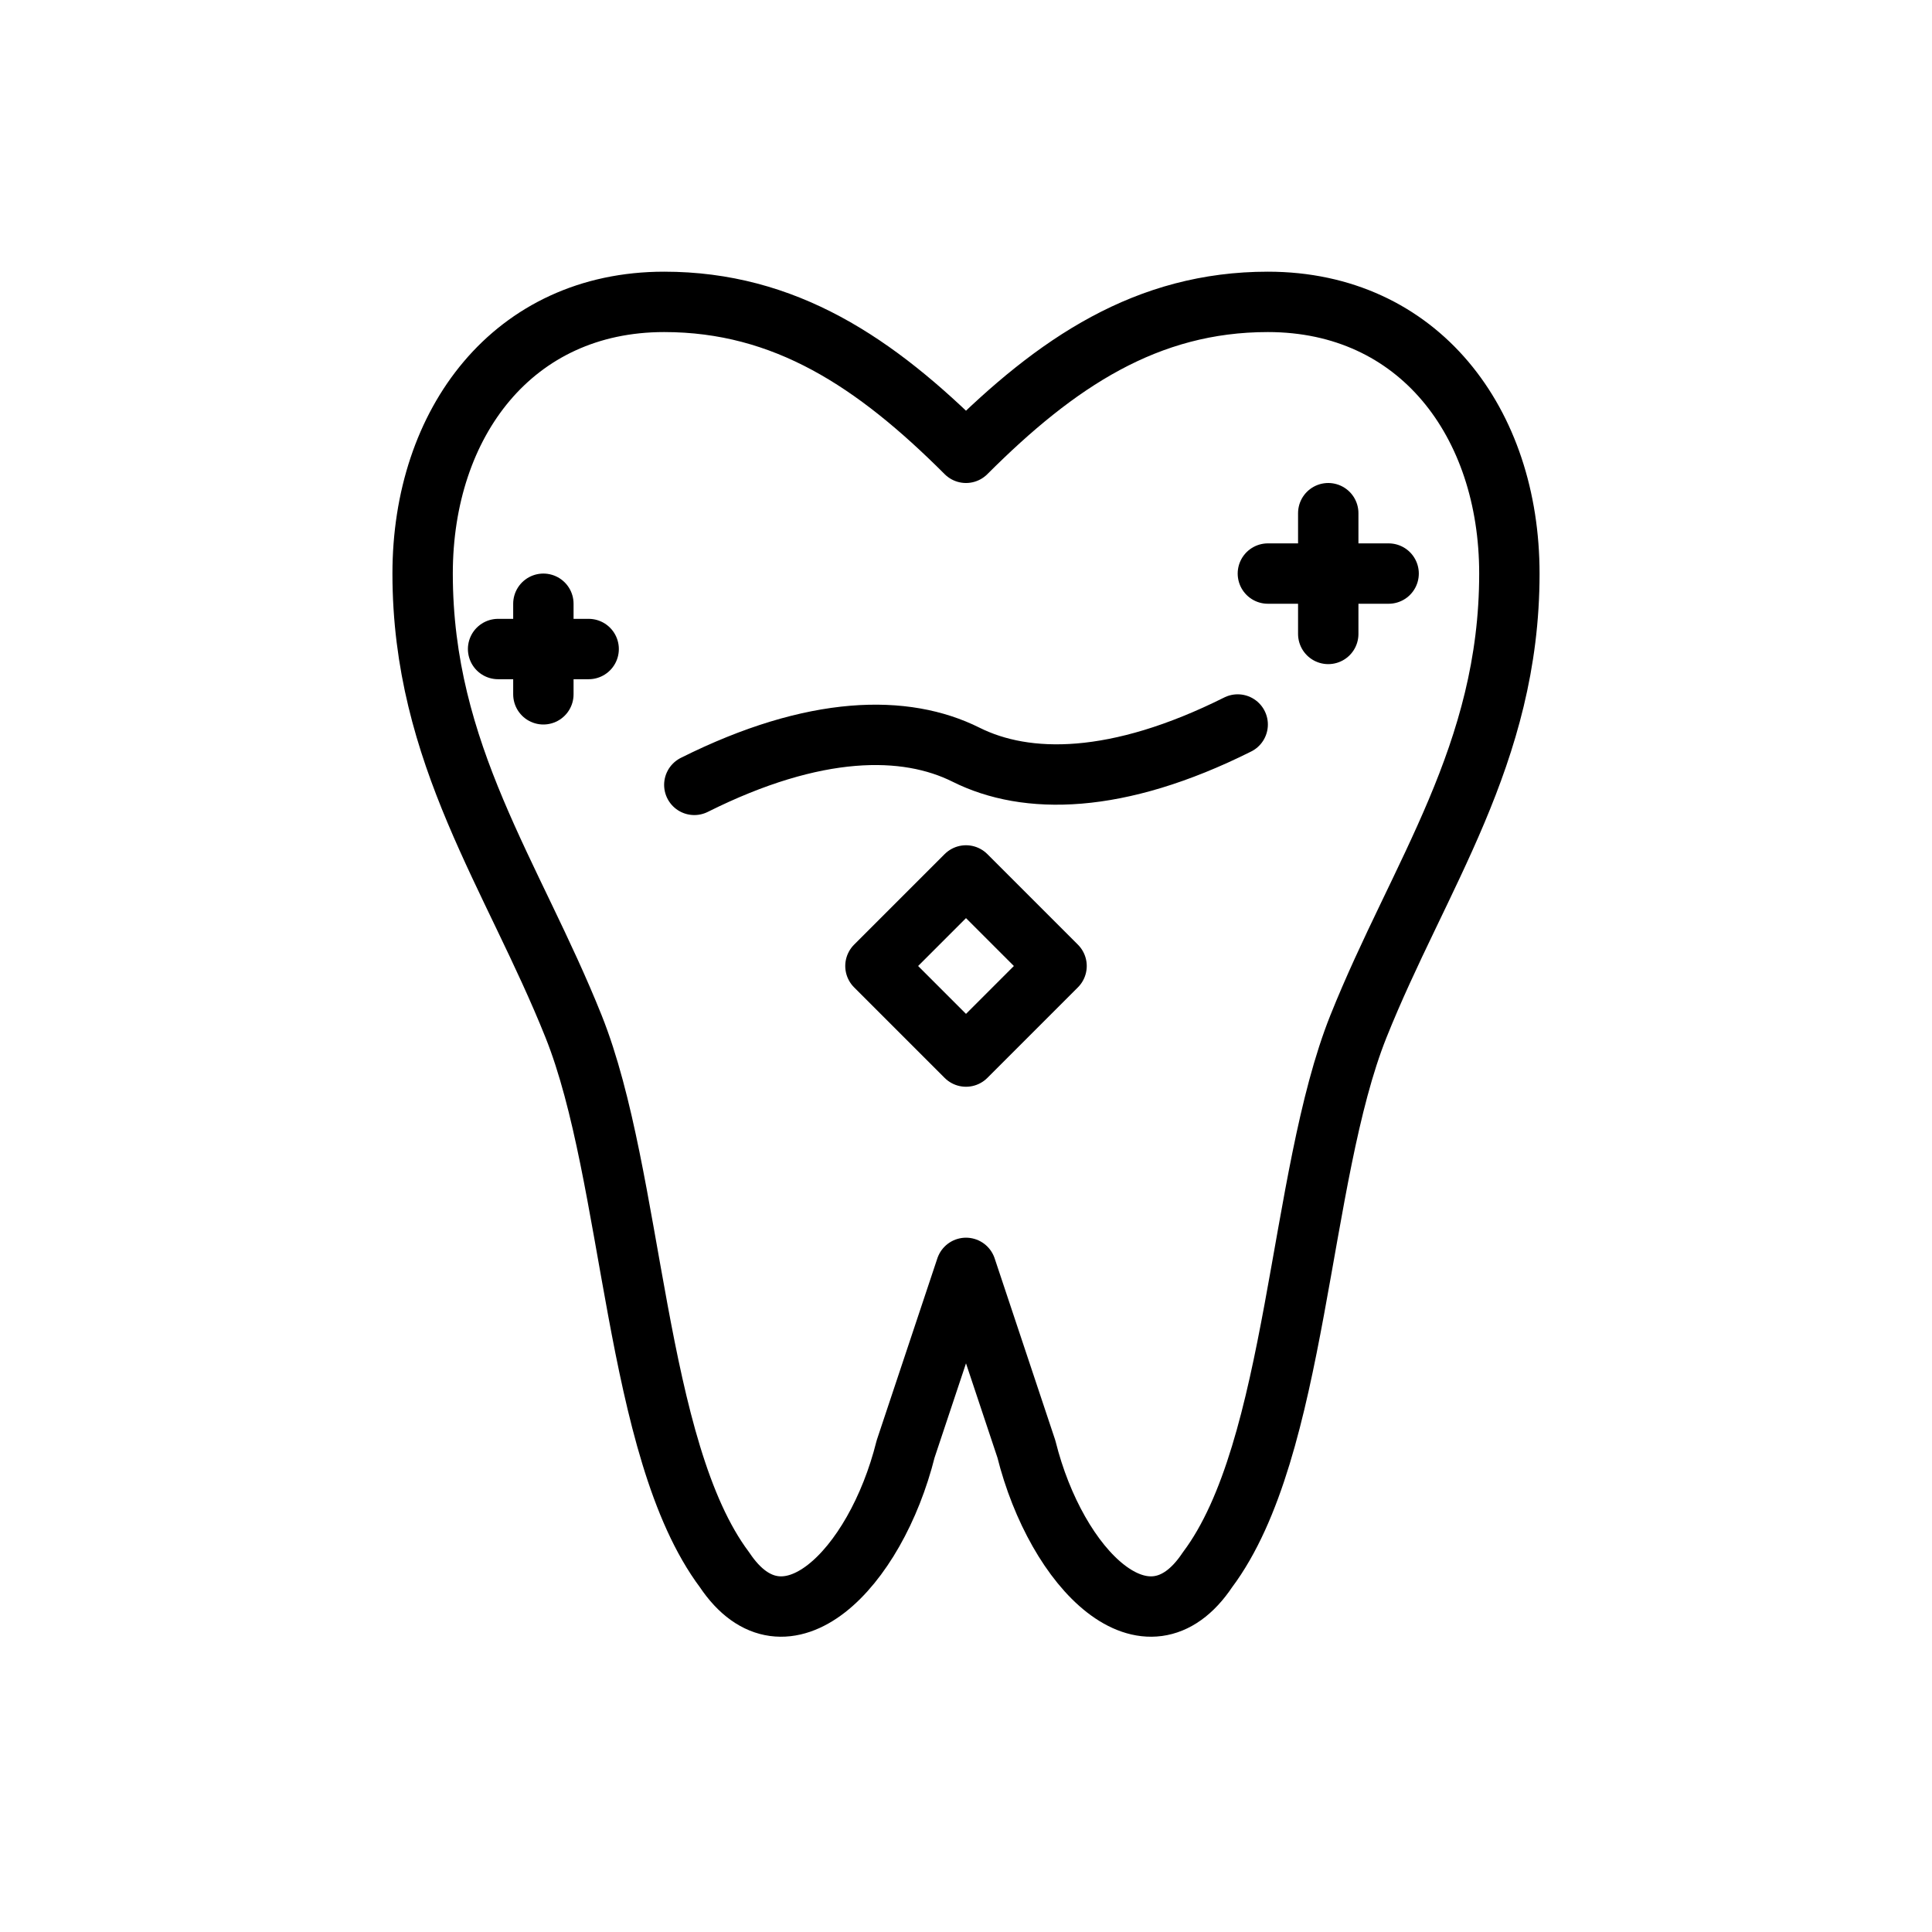
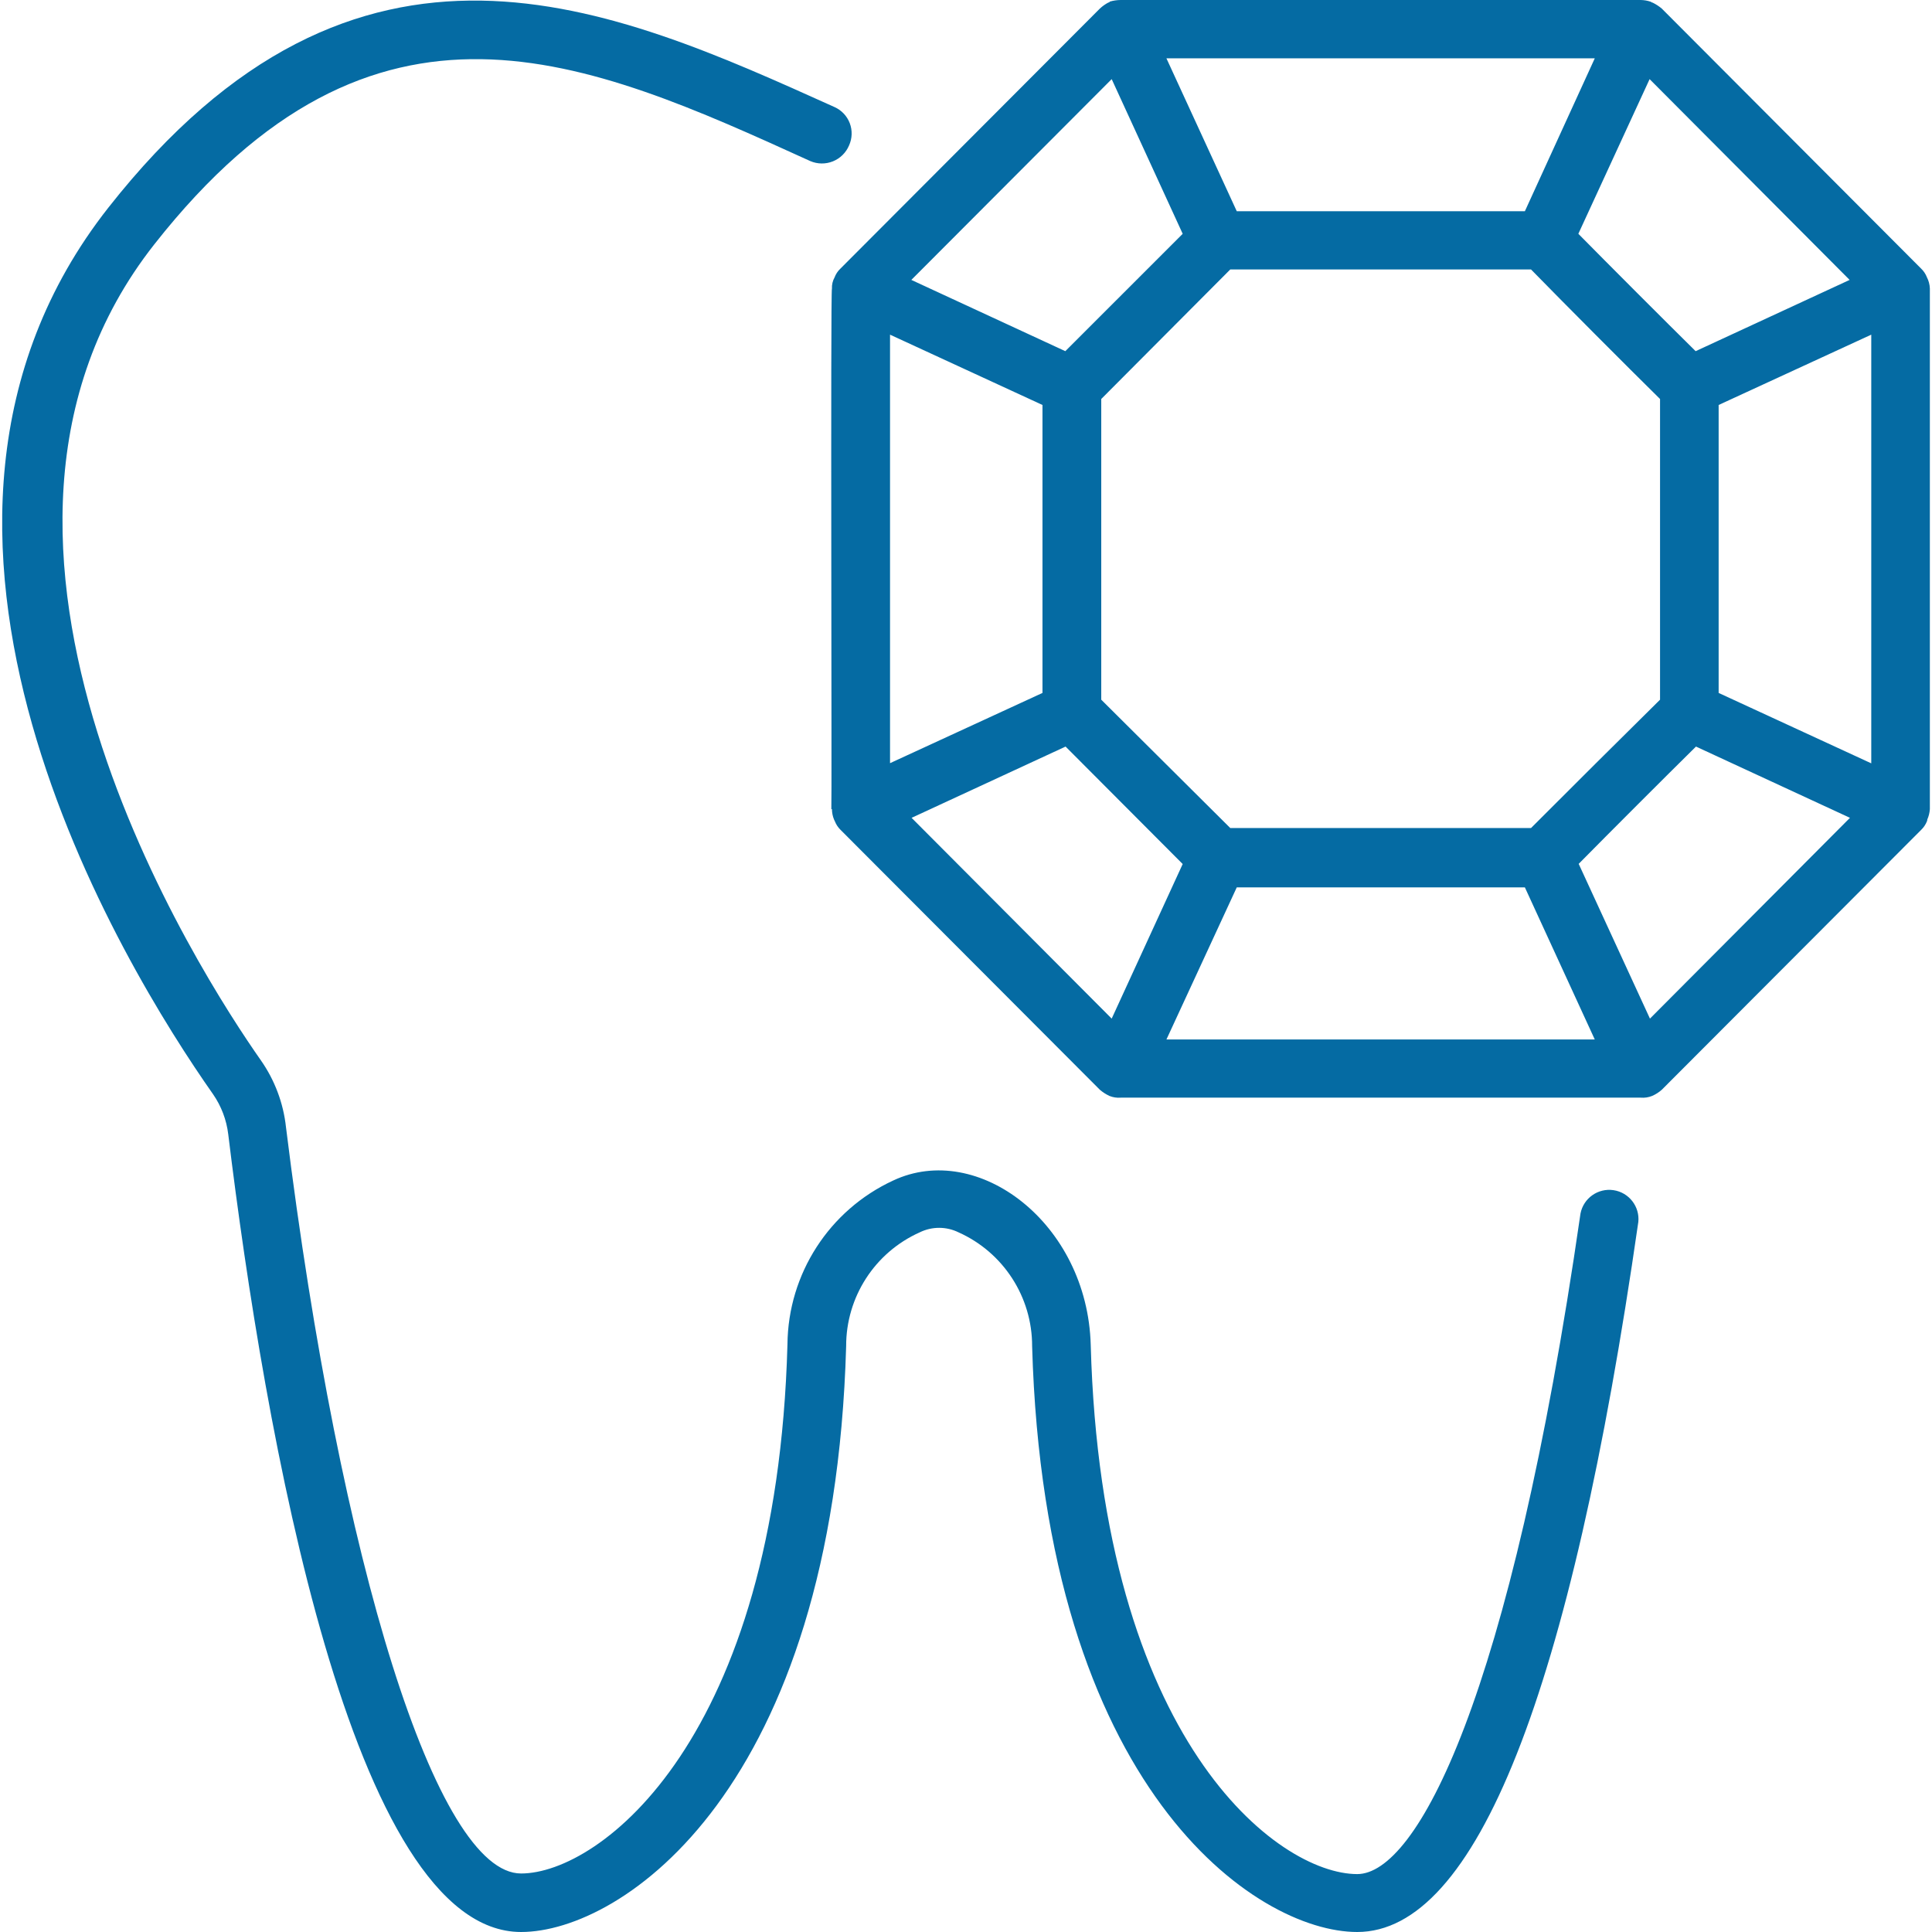
- <svg xmlns="http://www.w3.org/2000/svg" width="128" height="128" viewBox="0 0 128 128" fill="none">
-   <g stroke="#000000" stroke-width="4" stroke-linecap="round" stroke-linejoin="round">
-     <path d="M44 20C34 20 28 28 28 38C28 50 34 58 38 68C42 78 42 96 48 104C52 110 58 104 60 96L64 84L68 96C70 104 76 110 80 104C86 96 86 78 90 68C94 58 100 50 100 38C100 28 94 20 84 20C76 20 70 24 64 30C58 24 52 20 44 20Z" />
-     <path d="M46 52C54 48 60 48 64 50C68 52 74 52 82 48" />
-     <path d="M64 58L70 64L64 70L58 64Z" />
-     <path d="M88 34L88 42" />
-     <path d="M84 38L92 38" />
-     <path d="M36 40L36 46" />
-     <path d="M33 43L39 43" />
+ <svg xmlns="http://www.w3.org/2000/svg" version="1.1" width="512" height="512" x="0" y="0" viewBox="0 0 22.534 22.584" style="enable-background:new 0 0 512 512" xml:space="preserve" class="">
+   <g>
+     <g data-name="Layer 2">
+       <g data-name="Layer 1">
+         <path d="M19.126 14.284c-.793 5.517-1.9 8.3-3.286 8.3-1.179 0-3.653-1.666-3.8-6.848a1.455 1.455 0 0 0-.859-1.33.515.515 0 0 0-.456 0 1.453 1.453 0 0 0-.859 1.33c-.147 5.182-2.621 6.848-3.8 6.848-1.98 0-3-5.852-3.423-9.325a1.04 1.04 0 0 0-.178-.469C1.424 11.308-1.725 6.2 1.241 2.428 4.156-1.279 7.113.072 9.729 1.251A.338.338 0 0 1 9.9 1.7a.344.344 0 0 1-.453.183C6.828.691 4.359-.426 1.779 2.856c-2.743 3.484.554 8.553 1.245 9.538a1.677 1.677 0 0 1 .294.782c.636 5.131 1.763 8.724 2.748 8.724.92 0 2.987-1.564 3.114-6.186a2.13 2.13 0 0 1 1.235-1.914c.992-.467 2.271.5 2.31 1.921.127 4.632 2.19 6.186 3.115 6.186.691 0 1.787-2.021 2.61-7.721a.342.342 0 0 1 .676.1zm3.408-4.826a.358.358 0 0 1-.03.122.056.056 0 0 1-.004.02.287.287 0 0 1-.067.1L19.4 12.739a.427.427 0 0 1-.113.072.291.291 0 0 1-.132.02h-6.079a.291.291 0 0 1-.132-.02.5.5 0 0 1-.112-.072L9.8 9.7a.285.285 0 0 1-.066-.1l-.01-.021a.323.323 0 0 1-.024-.121h-.007c.007-.008-.011-6.083.007-6.084a.244.244 0 0 1 .031-.132.268.268 0 0 1 .066-.1L12.832.1a.467.467 0 0 1 .1-.071c.01 0 .01 0 .015-.01A.462.462 0 0 1 13.076 0h6.075a.376.376 0 0 1 .122.021.032.032 0 0 0 .021.01A.521.521 0 0 1 19.4.1l3.032 3.04a.271.271 0 0 1 .067.1.312.312 0 0 1 .035.132zm-8.924 2.693h5.007l-.817-1.778h-3.368zm5.77-3.972V4.664C19 4.29 18.244 3.531 17.872 3.15h-3.516l-1.508 1.514v3.515l1.508 1.5h3.516a305.48 305.48 0 0 1 1.508-1.5zM12.161 8.1V4.734l-1.782-.822v5.009zM18.617.682H13.61l.822 1.787H17.8zM20.065 8.1l1.784.823V3.912l-1.784.822zM19.258.925l-.833 1.808c.339.344 1.027 1.033 1.371 1.372l1.8-.833zm-8.63 2.347 1.8.833L13.8 2.733 12.97.925zm2.342 8.635.83-1.807-1.369-1.373-1.8.833zM21.6 9.56l-1.8-.833c-.344.339-1.032 1.027-1.371 1.371l.833 1.809z" data-name="tooth jewelry" fill="#056ba3" opacity="1" data-original="#000000" class="" />
+       </g>
+     </g>
  </g>
</svg>
